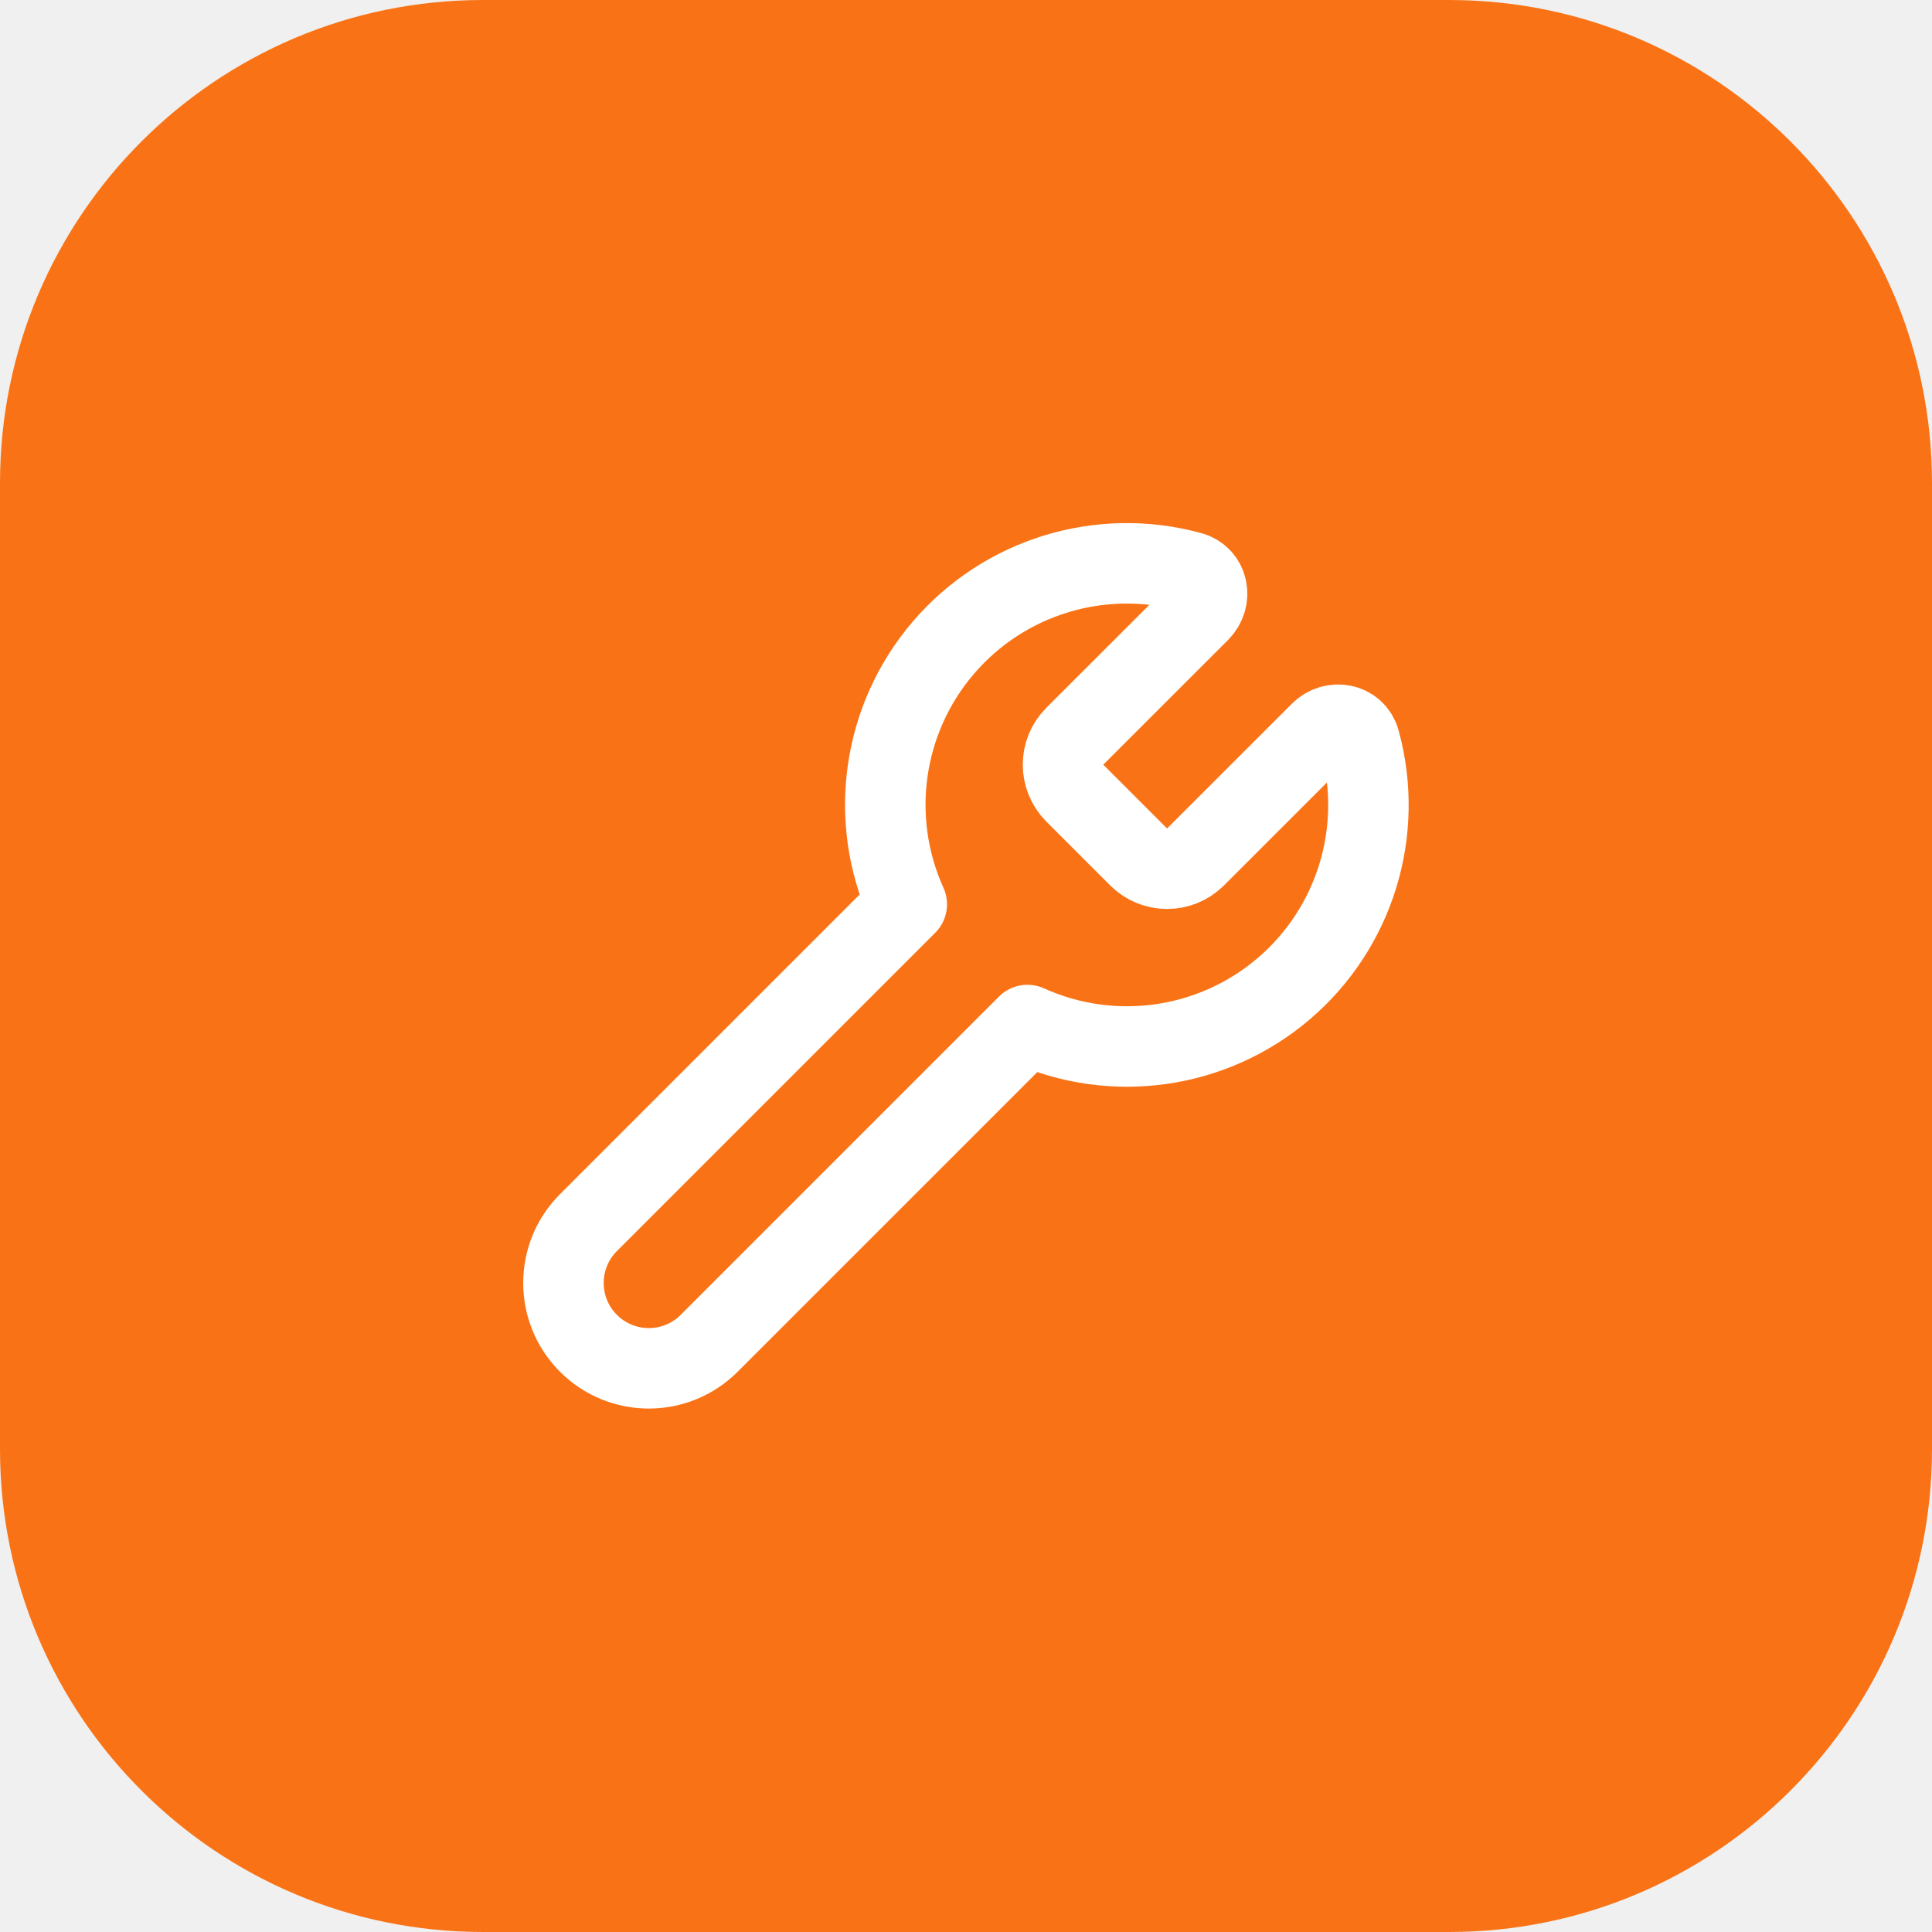
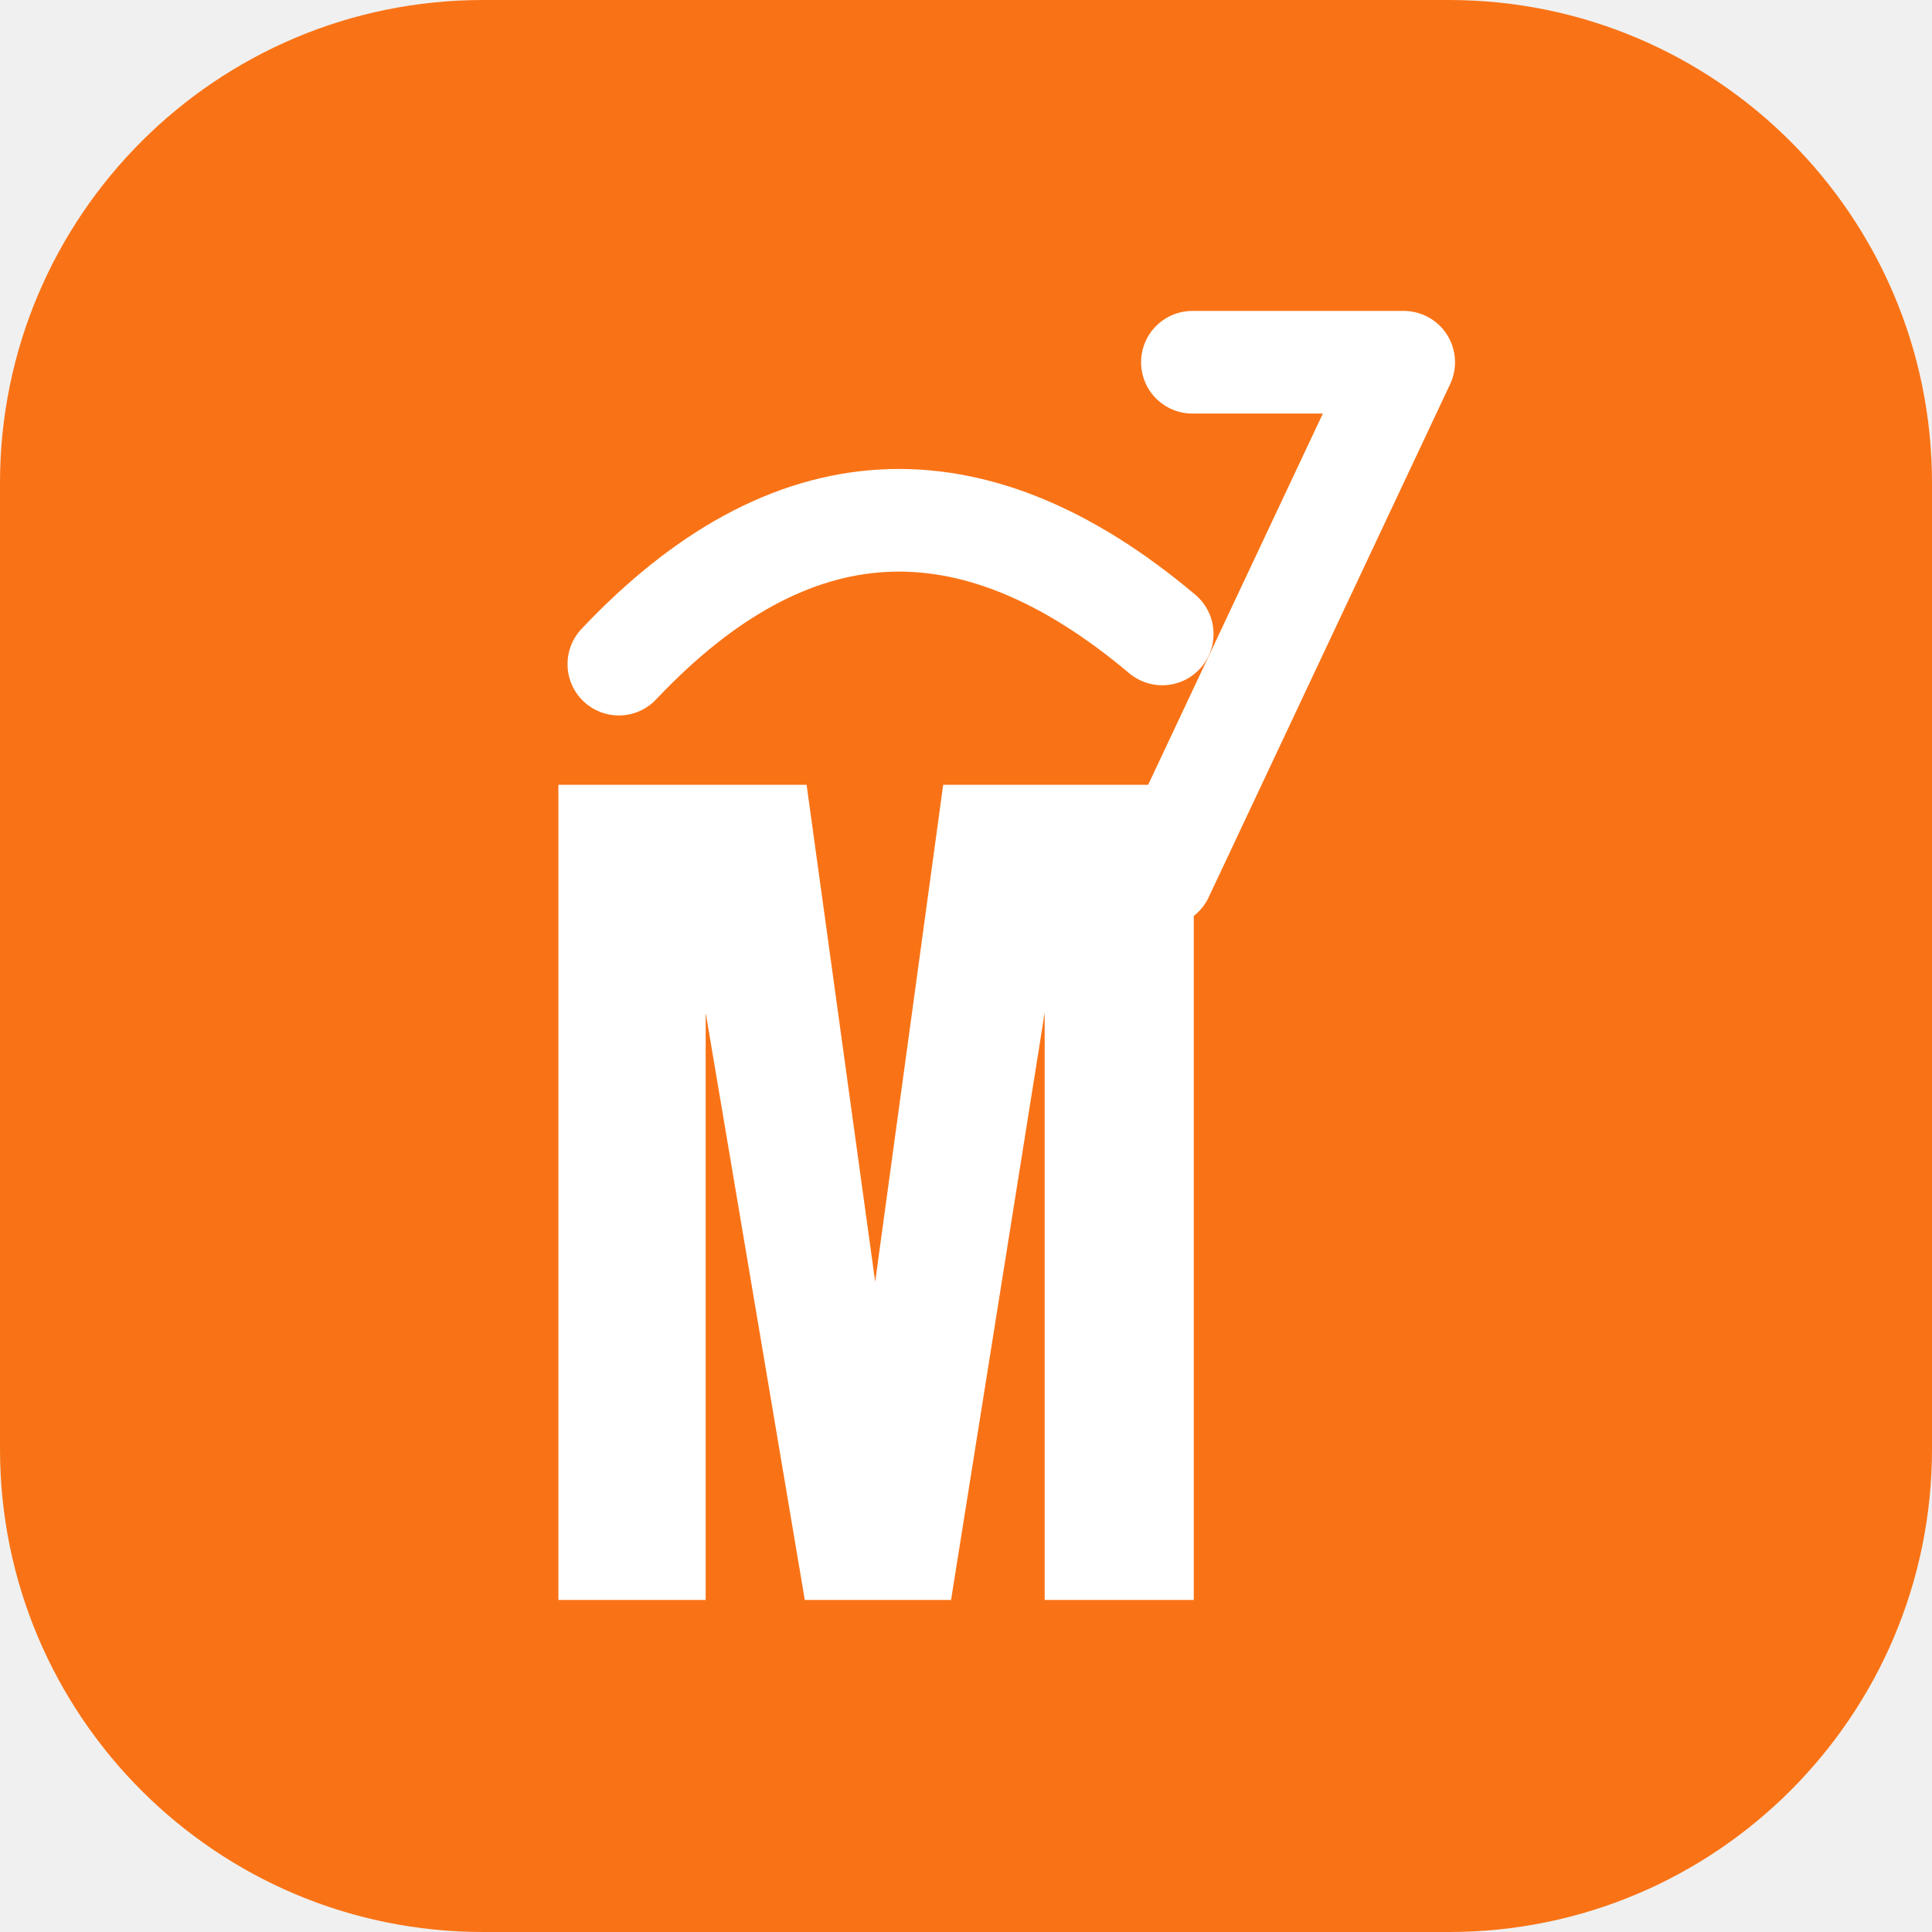
<svg xmlns="http://www.w3.org/2000/svg" width="64" height="64" viewBox="0 0 64 64">
  <rect width="64" height="64" rx="16" fill="#f97316" />
-   <g transform="translate(16 16) scale(1.333)" fill="none" stroke="#fff" stroke-width="2" stroke-linecap="round" stroke-linejoin="round">
-     <path d="M14.7 6.3a1 1 0 0 0 0 1.4l1.6 1.6a1 1 0 0 0 1.4 0l3.106-3.105c.32-.322.863-.22.983.218a6 6 0 0 1-8.259 7.057l-7.91 7.91a1 1 0 0 1-2.999-3l7.91-7.91a6 6 0 0 1 7.057-8.259c.438.12.54.662.219.984z" />
+   <path fill="#fff" transform="translate(17.3 53.0) scale(0.3142)" d="M19.34 0L3.81 0L3.81-85.94L29.98-85.94L37.21-33.54L44.38-85.94L70.80-85.94L70.80 0L55.08 0L55.08-61.91L45.21 0L29.79 0L19.34-61.91L19.34 0Z" />
+   <g fill="none" stroke="#fff" stroke-linecap="round" stroke-linejoin="round">
+     <path stroke-width="3.4" d="M 20.5 22.0 Q 29.0 13.0, 38.5 21.0" />
+     <path stroke-width="3.4" d="M 38.5 29.0 L 46.5 12.0 L 39.5 12.0" />
  </g>
</svg>
